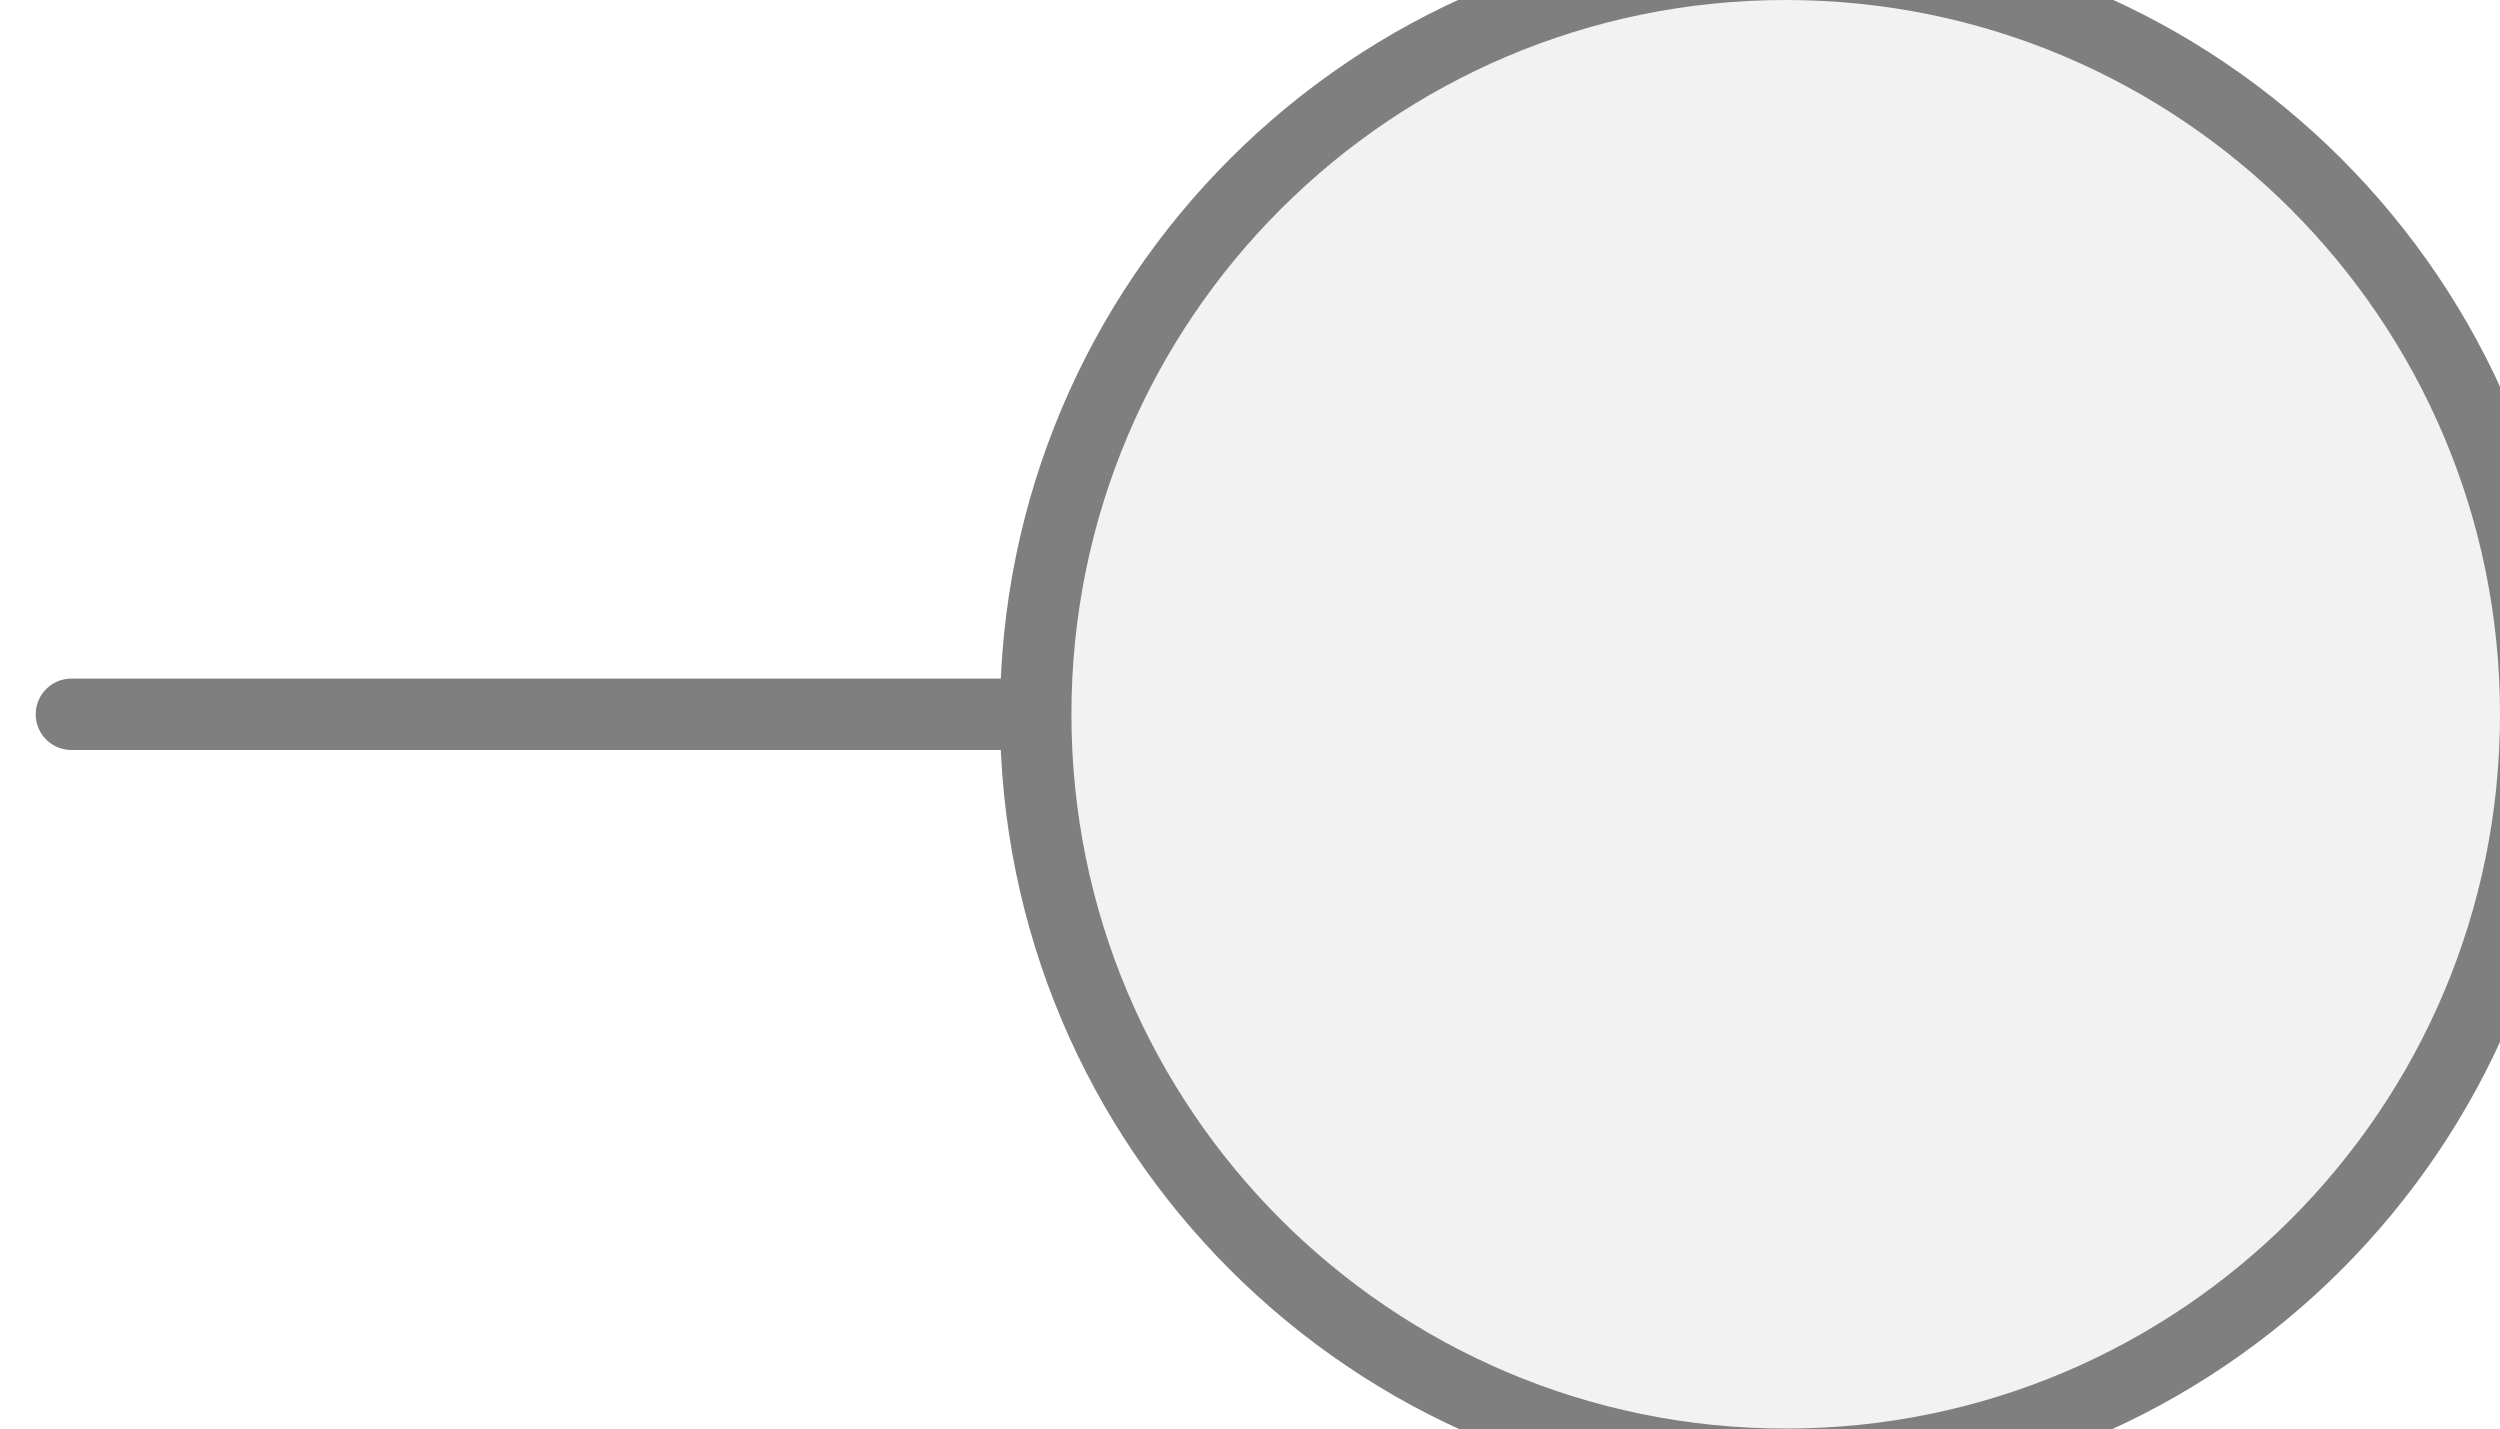
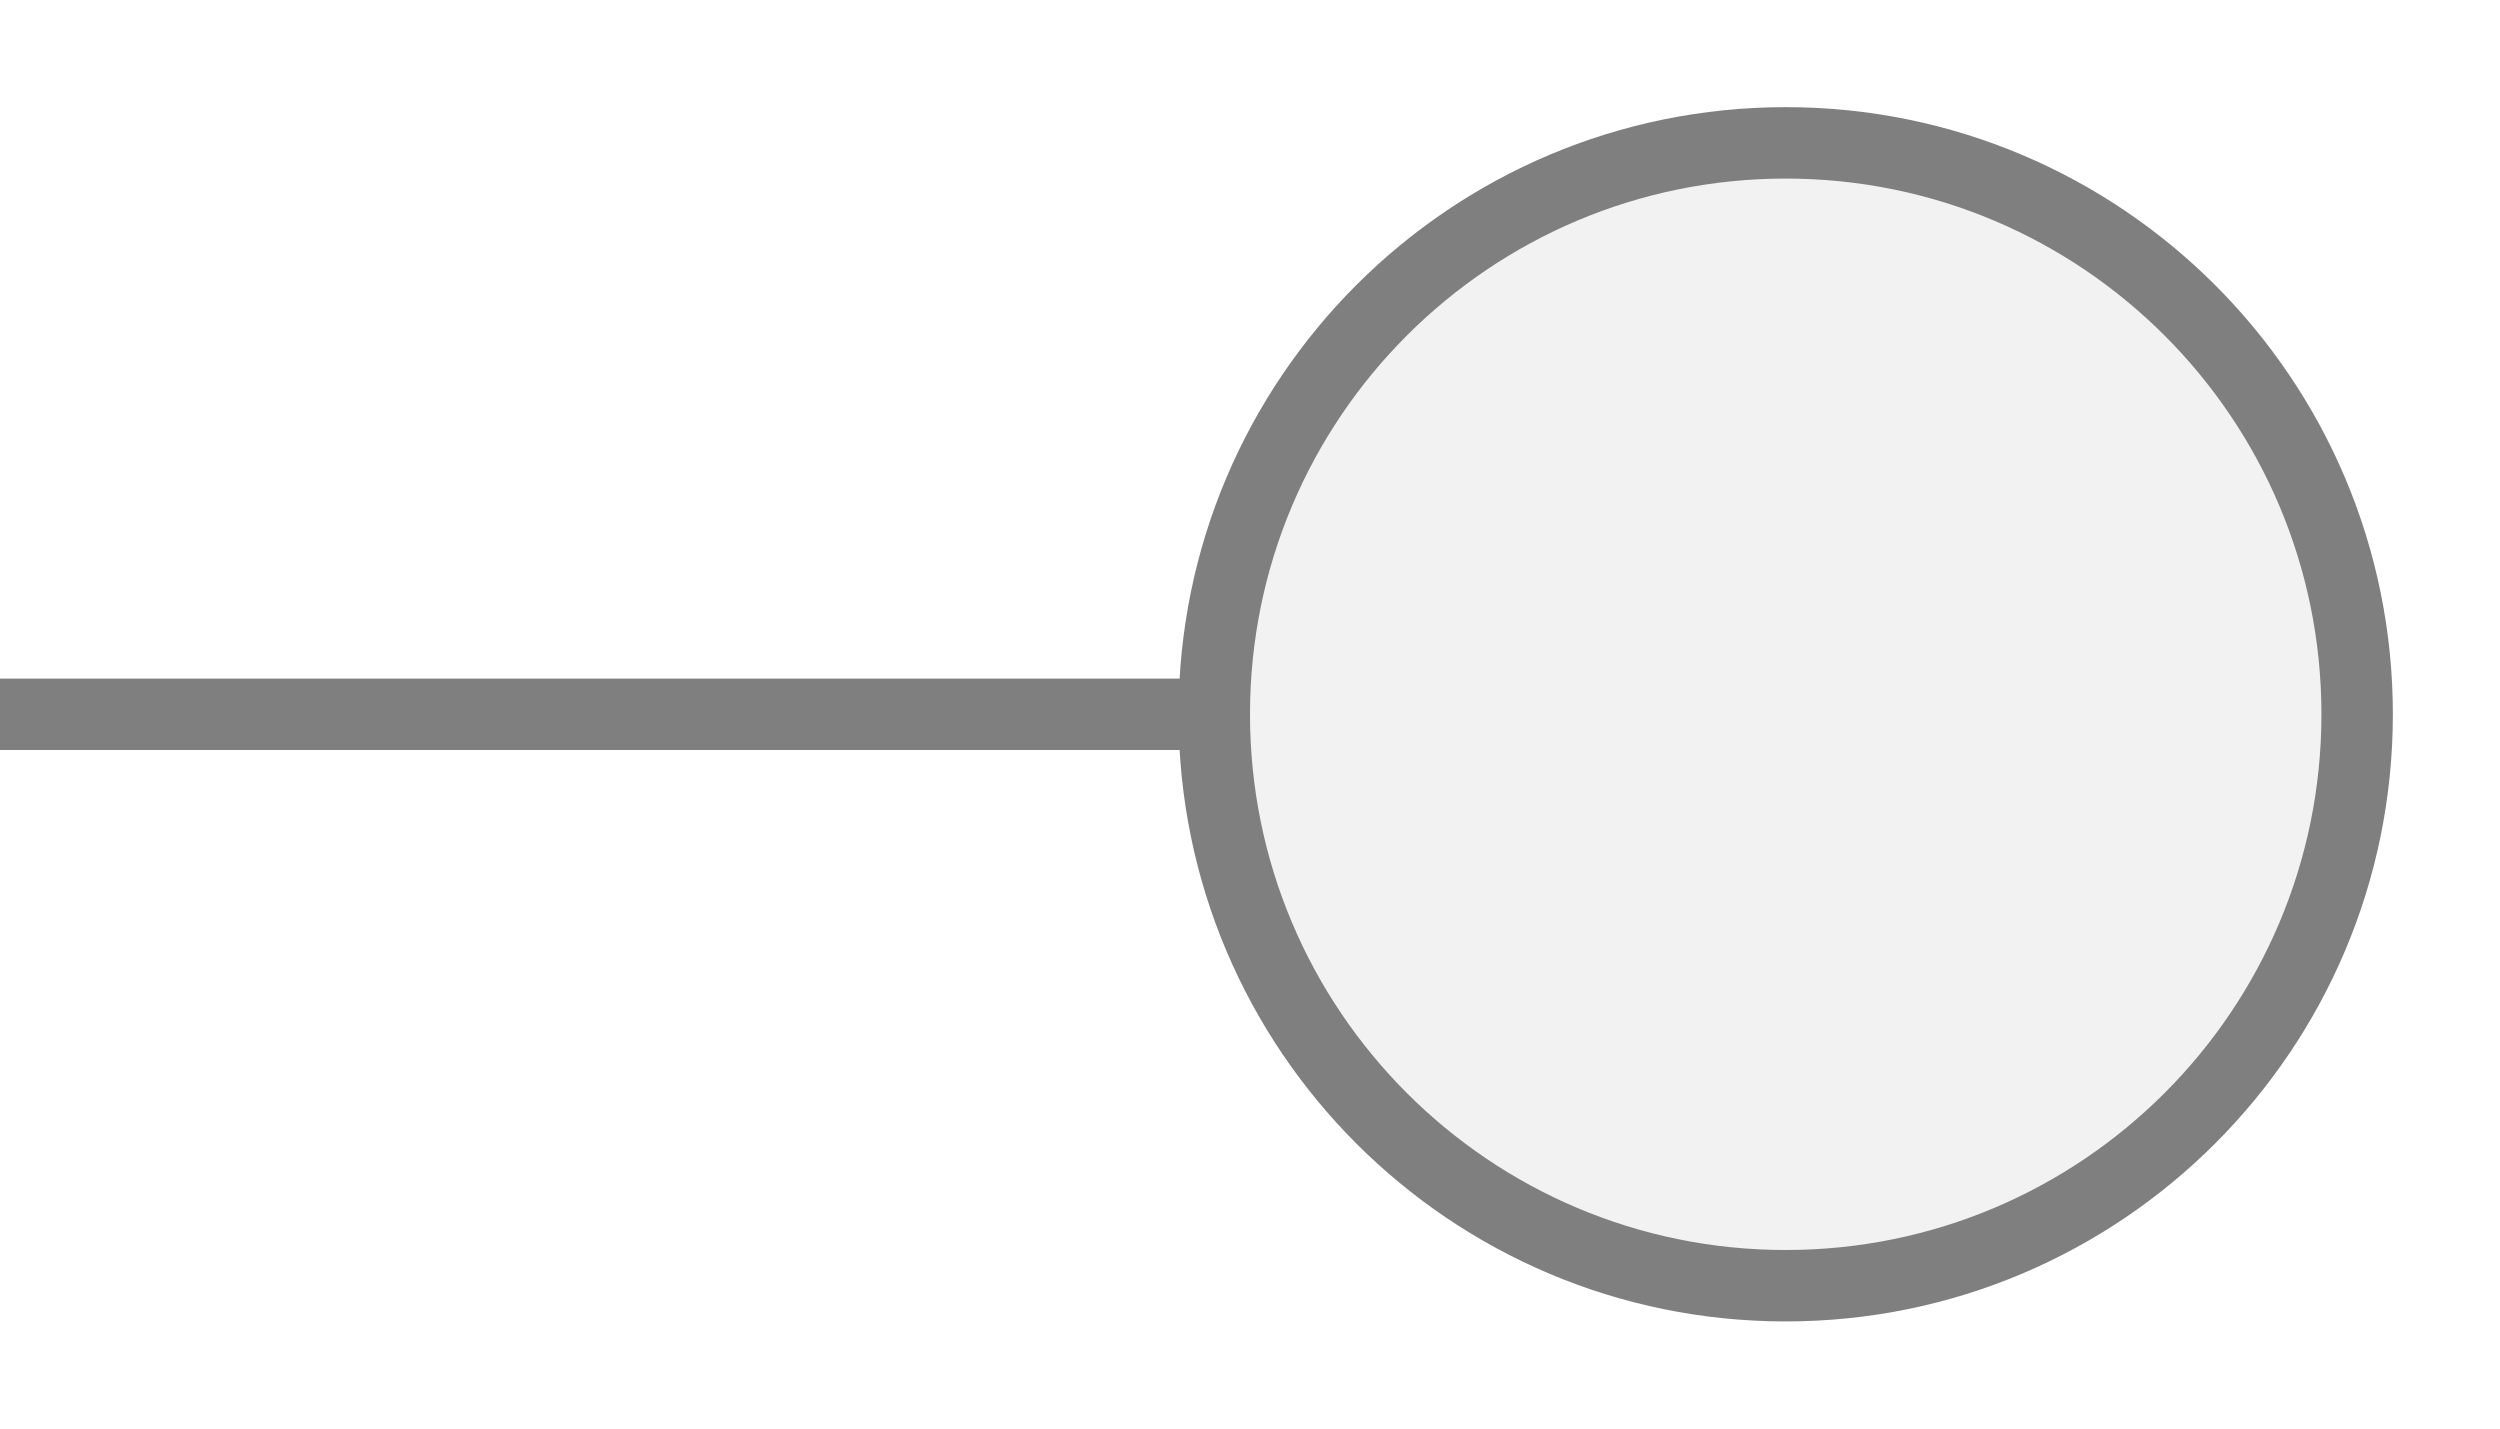
<svg xmlns="http://www.w3.org/2000/svg" width="35px" height="20px" viewBox="0 0 35 20">
-   <line x1="1" y1="10" x2="14.5" y2="10" stroke="#7f7f7f" stroke-width="1" stroke-linecap="round" />
-   <circle cx="25" cy="10" r="10.5" fill="#f2f2f2" stroke="#7f7f7f" stroke-width="1" />
+   <line x1="0" y1="10" x2="17" y2="10" stroke="#7f7f7f" stroke-width="1" stroke-linecap="round" />
+   <circle cx="25" cy="10" r="8" fill="#f2f2f2" stroke="#7f7f7f" stroke-width="1" />
</svg>
